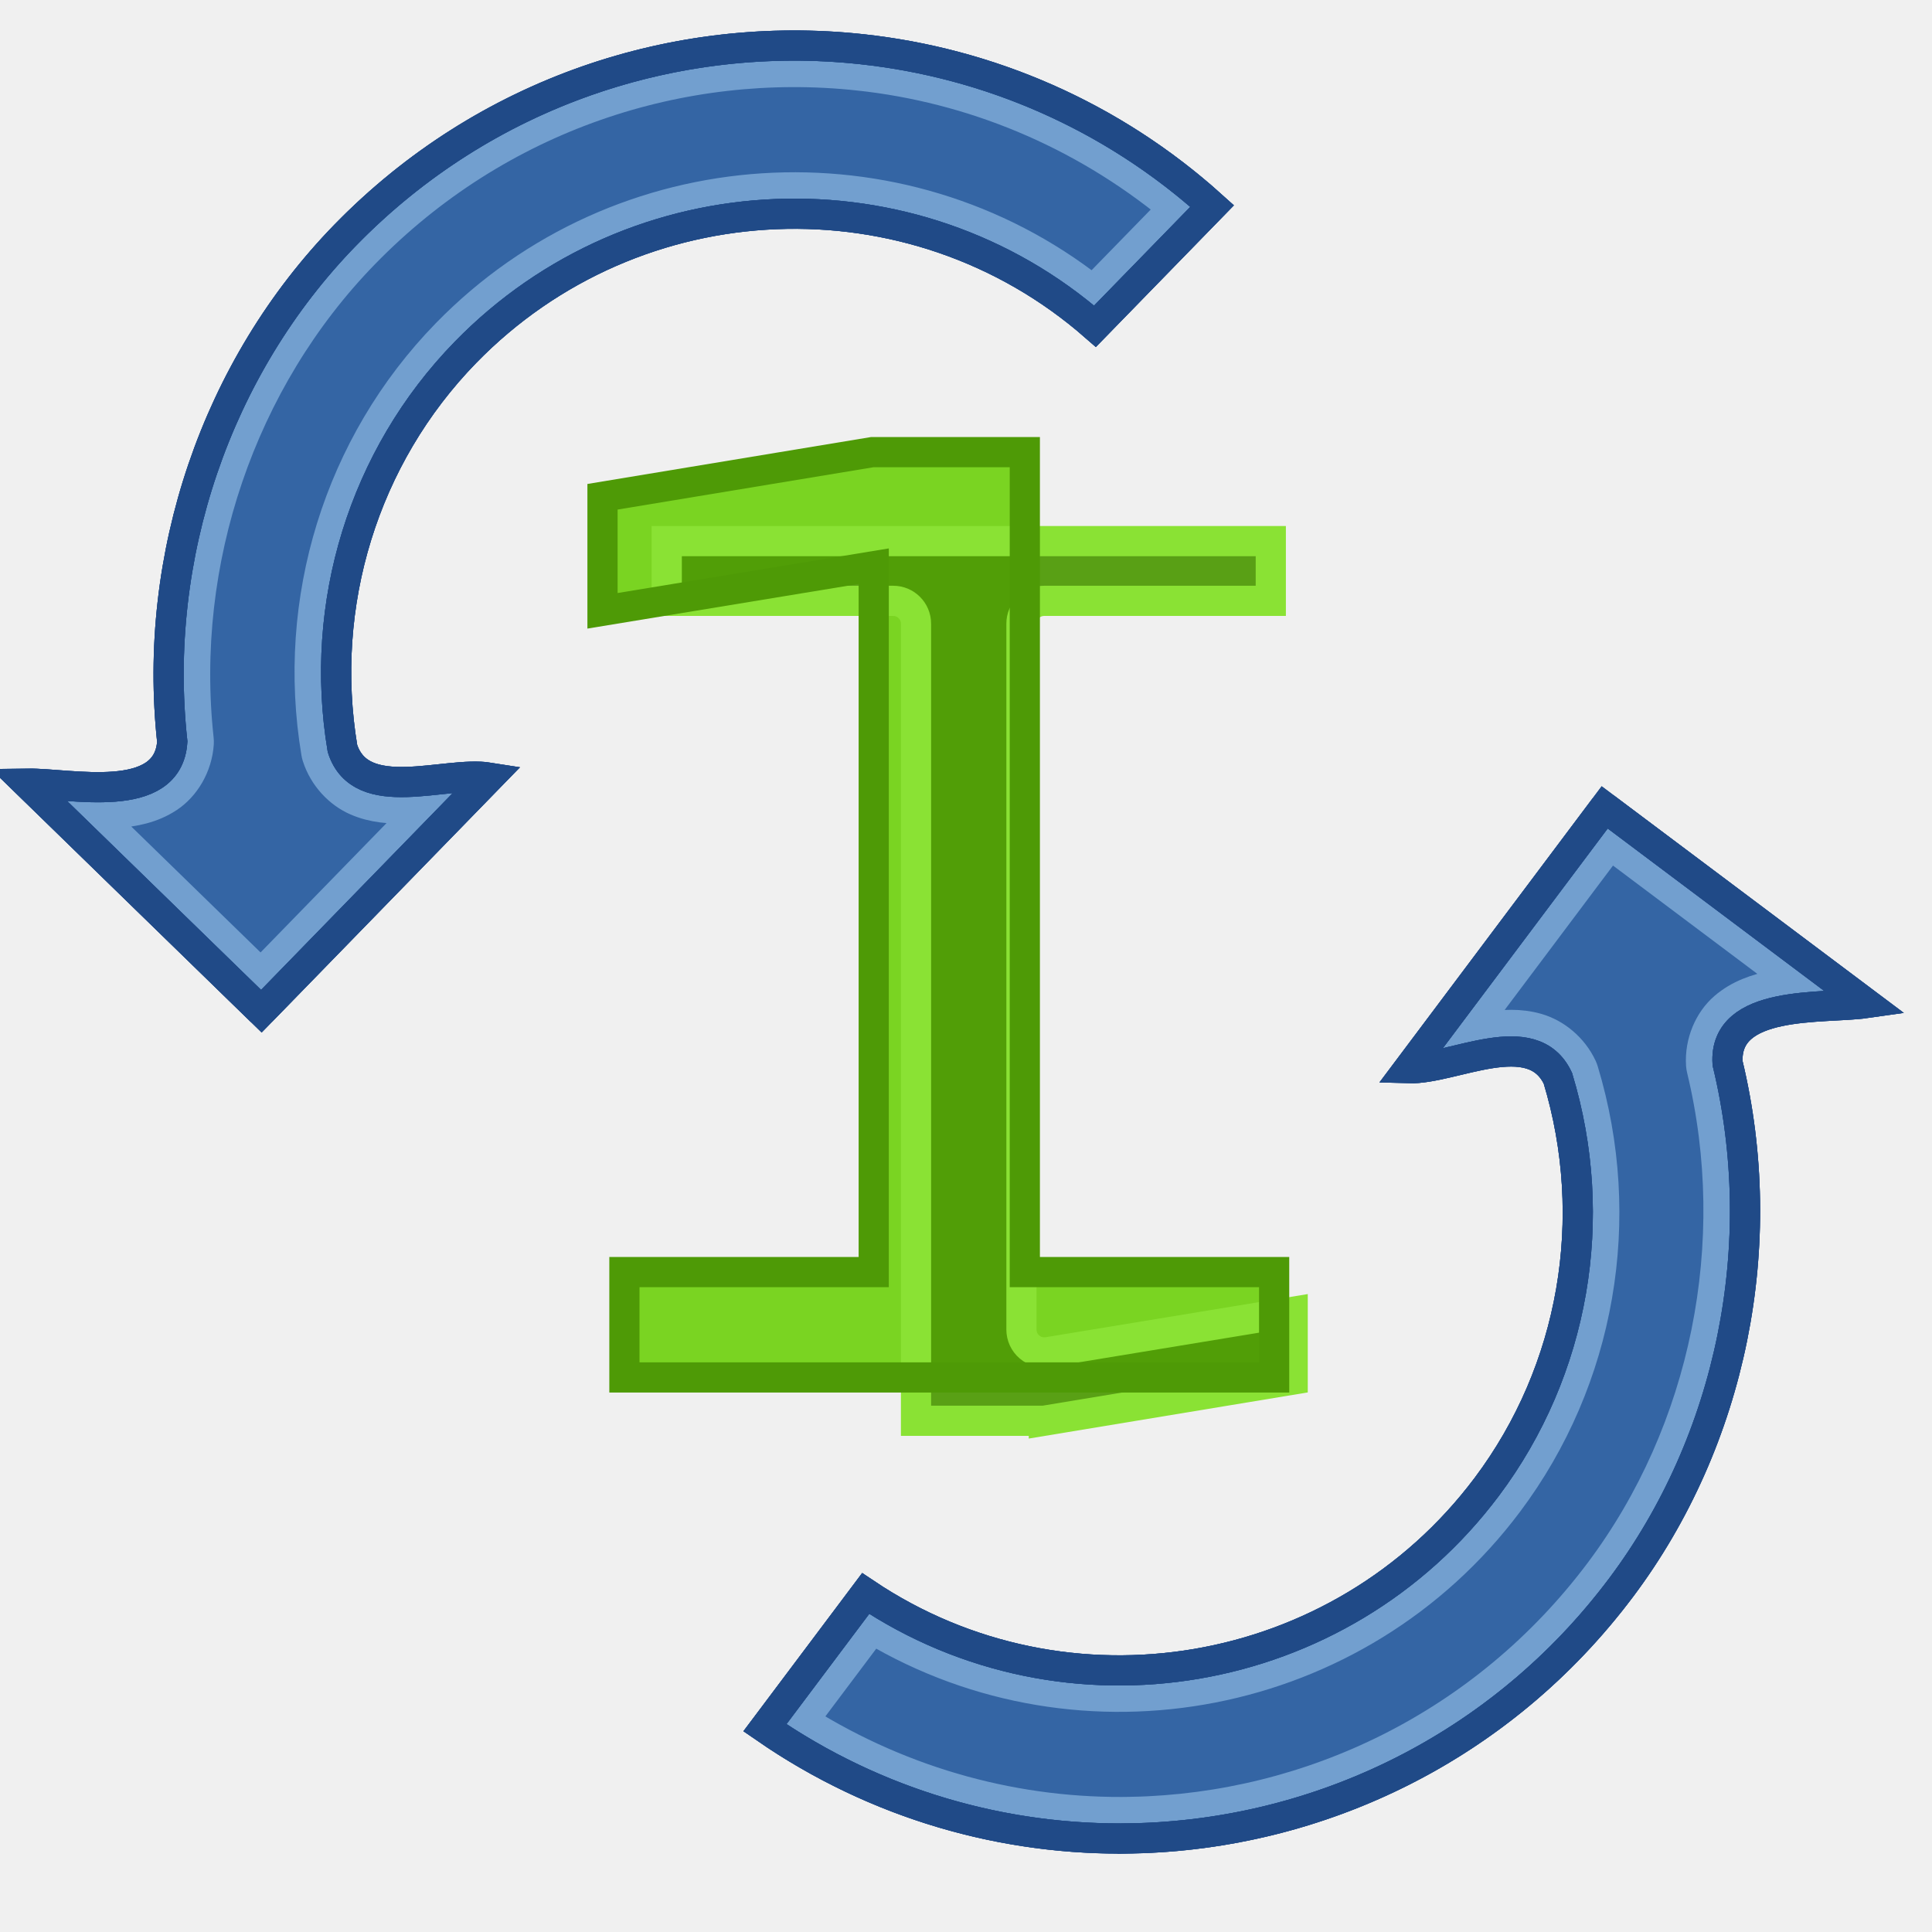
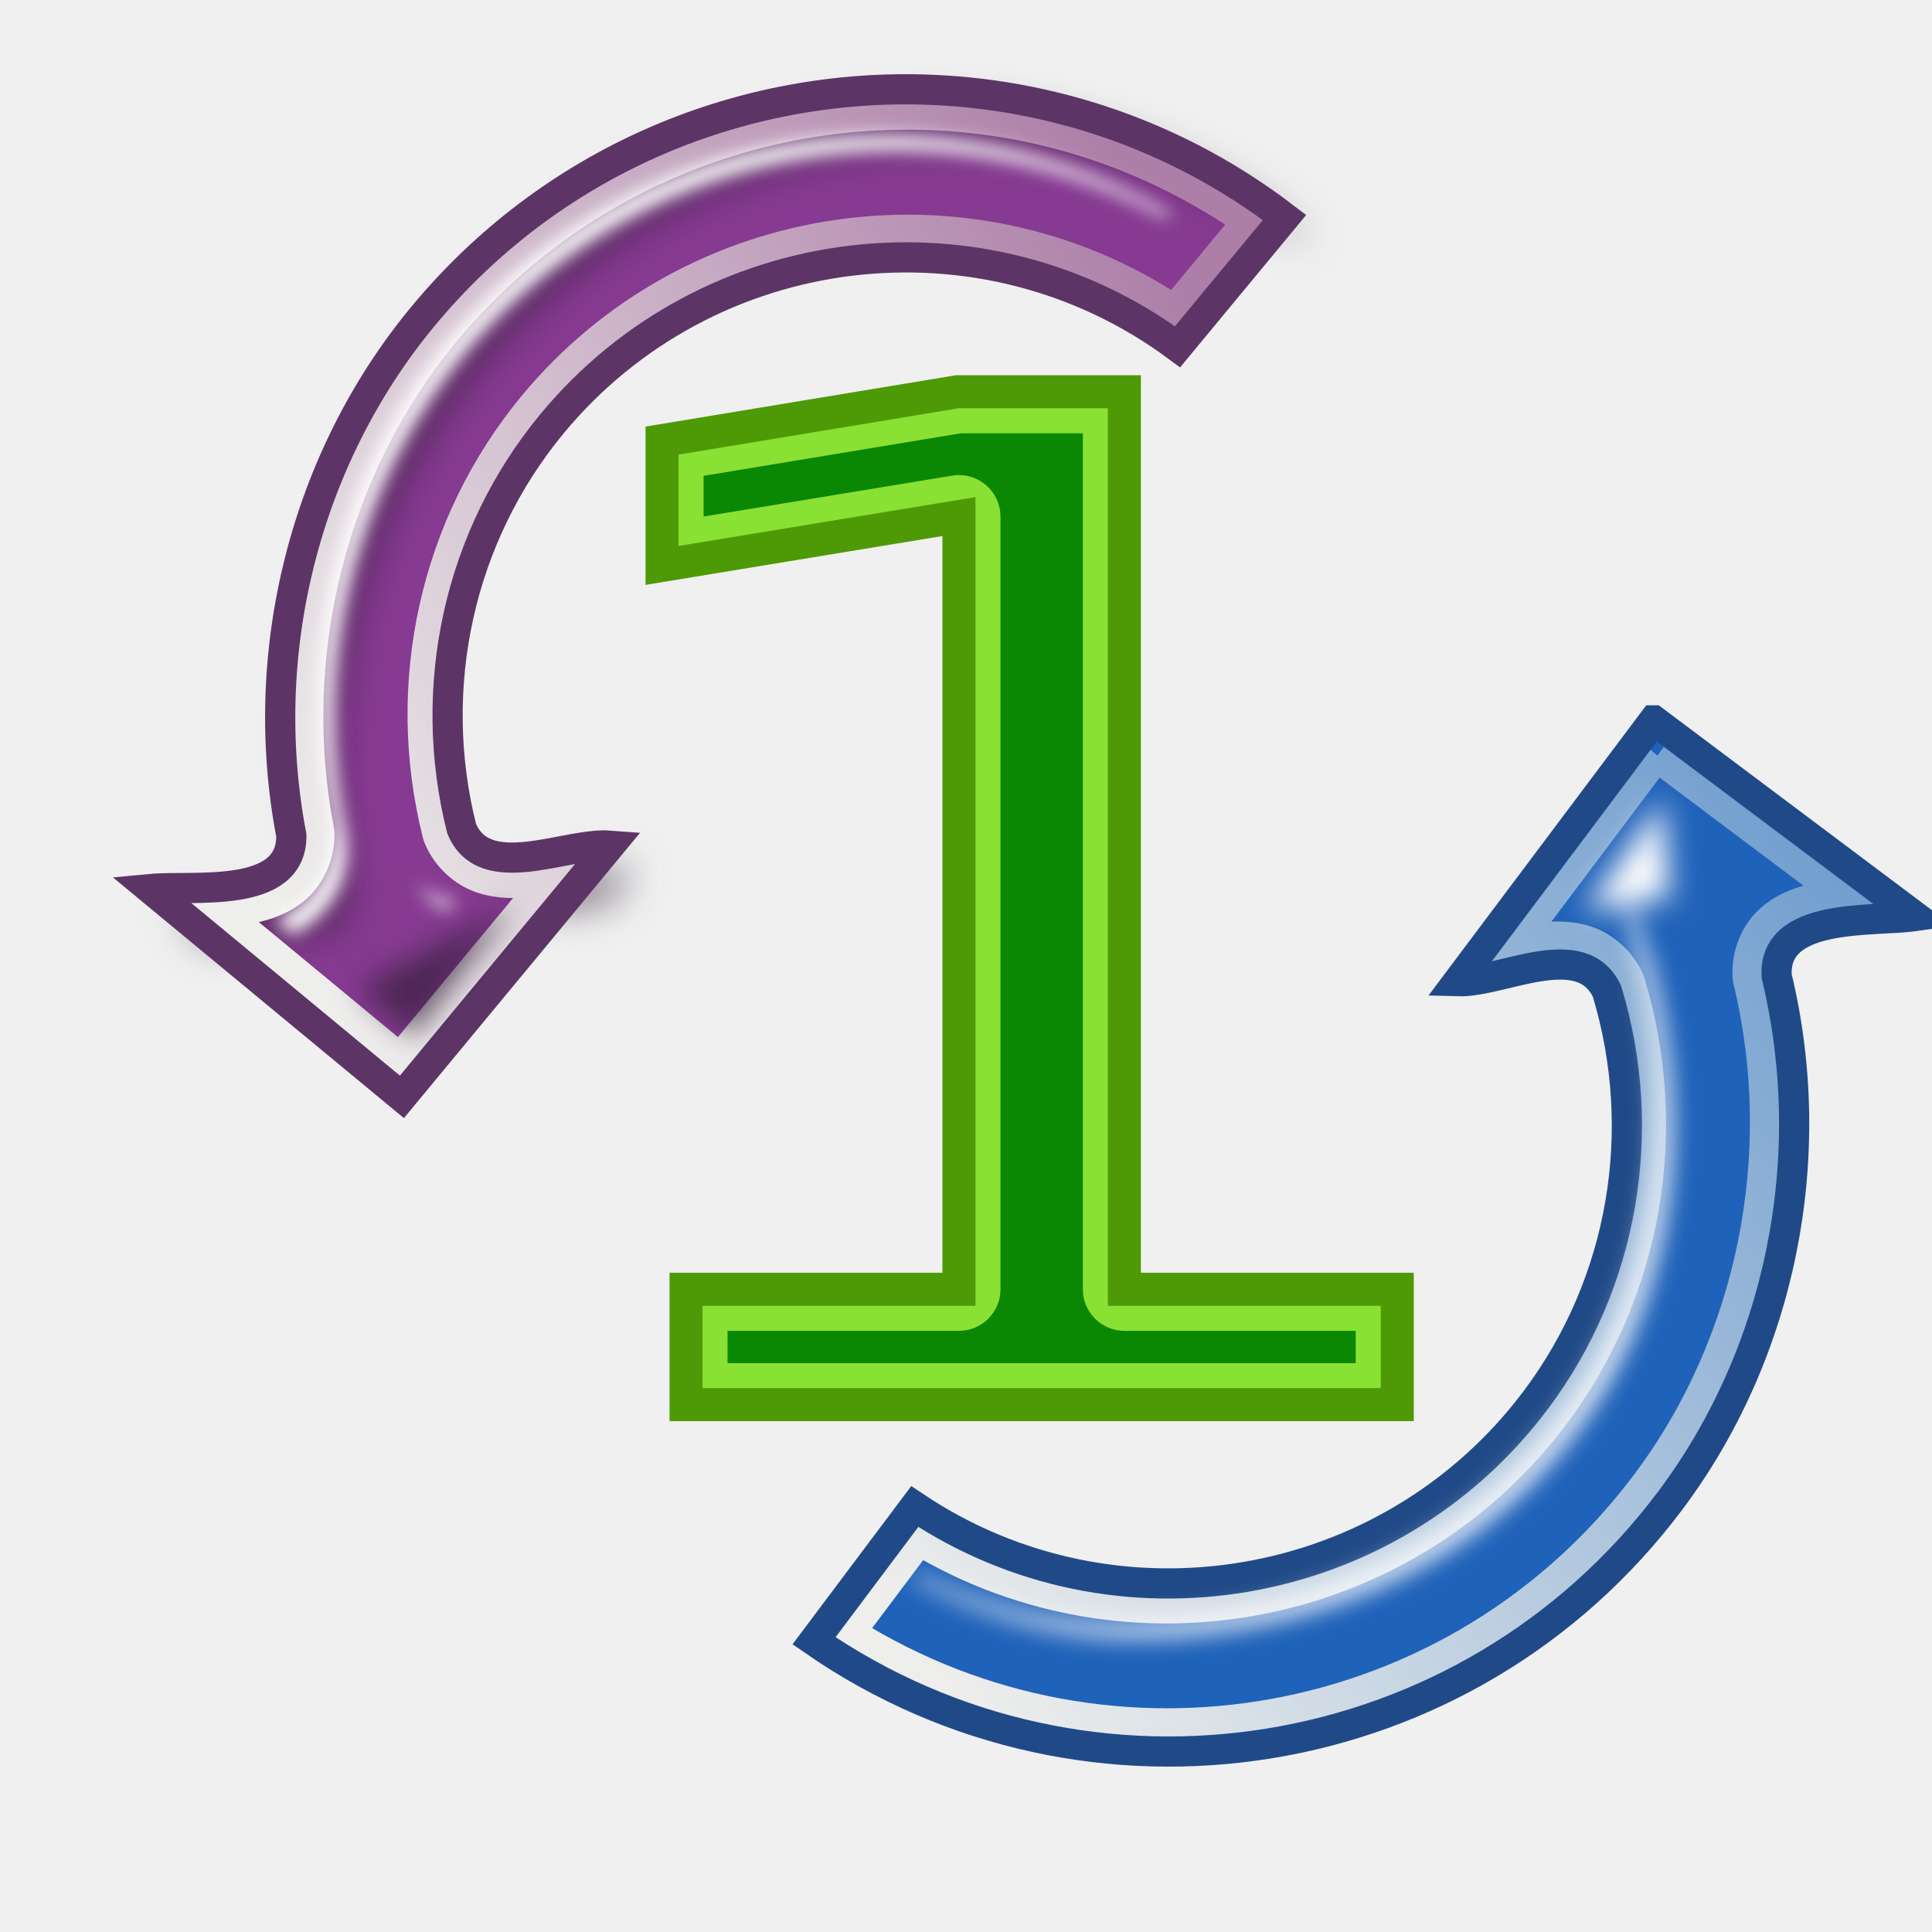
<svg xmlns="http://www.w3.org/2000/svg" xmlns:xlink="http://www.w3.org/1999/xlink" width="256" height="256" id="svg2" version="1.0">
  <defs id="defs4">
    <linearGradient id="linearGradient24470">
      <stop id="stop24472" style="stop-color:#ffffff;stop-opacity:1" offset="0" />
      <stop id="stop24474" style="stop-color:#ffffff;stop-opacity:0" offset="1" />
    </linearGradient>
    <linearGradient id="linearGradient24424">
      <stop offset="0" style="stop-color:white;stop-opacity:1" id="stop24426" />
      <stop offset="1" style="stop-color:#ffffff;stop-opacity:0" id="stop24428" />
    </linearGradient>
    <linearGradient x1="31.865" y1="17.13" x2="16.145" y2="32.85" id="linearGradient2181" xlink:href="#linearGradient7916" gradientUnits="userSpaceOnUse" gradientTransform="matrix(1.031799,-1.028741,1.031799,1.028741,-26.55286,23.96367)" />
    <linearGradient id="linearGradient7916">
      <stop id="stop7918" style="stop-color:white;stop-opacity:1" offset="0" />
      <stop id="stop7920" style="stop-color:white;stop-opacity:0.34" offset="1" />
    </linearGradient>
    <linearGradient xlink:href="#linearGradient7916" id="linearGradient3736" gradientUnits="userSpaceOnUse" gradientTransform="matrix(1.031799,-1.028741,1.031799,1.028741,-26.55286,23.96367)" x1="31.865" y1="17.13" x2="16.145" y2="32.85" />
    <linearGradient xlink:href="#linearGradient24424" id="linearGradient24422" x1="-75.968" y1="-216.064" x2="147.157" y2="137.935" gradientUnits="userSpaceOnUse" />
    <linearGradient xlink:href="#linearGradient24424-3" id="linearGradient24422-0" x1="-75.968" y1="-216.064" x2="147.157" y2="137.935" gradientUnits="userSpaceOnUse" />
    <linearGradient id="linearGradient24424-3">
      <stop offset="0" style="stop-color:white;stop-opacity:1" id="stop24426-3" />
      <stop offset="1" style="stop-color:#ffffff;stop-opacity:0" id="stop24428-1" />
    </linearGradient>
    <linearGradient gradientTransform="matrix(-3.24334,0,0,-3.24334,762.7166,98.75768)" y2="162.054" x2="192.671" y1="-13.389" x1="24.786" gradientUnits="userSpaceOnUse" id="linearGradient24447" xlink:href="#linearGradient24470" />
    <clipPath clipPathUnits="userSpaceOnUse" id="clipPath56876">
      <path style="fill:#edd400;fill-opacity:1;stroke:none;overflow:visible" d="m 457.375,78.262 c 79.856,1.598 159.686,-32.285 214.162,-99.023 50.252,-61.564 70.508,-144.912 54.934,-223.385 a 15.74,15.74 0 0 1 13.886,-18.649 c 6.11,-0.618 27.233,-2.826 46.42,-4.764 l -108.551,-88.584 -88.584,108.551 c 19.624,-1.985 41.662,-4.231 46.927,-4.764 a 15.74,15.74 0 0 1 16.825,11.757 c 15.698,60.815 1.858,125.535 -37.805,174.127 -66.356,81.293 -184.719,96.123 -268.488,34.866 l -45.711,55.846 c 46.645,35.167 101.346,52.928 155.984,54.022 z m 69.935,-146.356 90.307,-81.083 -126.389,-122.943 126.389,-121.017 -90.307,-84.225 -126.186,126.389 -126.592,-126.389 -88.989,84.124 125.071,120.612 -120.308,126.288 86.759,78.246 123.855,-120.409 126.389,120.409 z M 139.122,-190.834 223.246,-302.932 c -18.919,-0.557 -53.062,19.117 -64.056,-4.358 -18.174,-60.122 -7.033,-125.473 30.609,-175.647 62.974,-83.941 180.661,-103.489 266.866,-45.711 l 43.278,-57.772 c -118.265,-81.794 -280.743,-55.857 -367.815,60.204 -47.69,63.569 -64.585,147.642 -45.812,225.412 1.711,27.673 -41.312,23.269 -59.394,25.845 l 112.199,84.124 z" id="path56878" />
    </clipPath>
    <linearGradient gradientTransform="matrix(-3.24334,0,0,-3.24334,762.7166,98.75768)" y2="162.054" x2="192.671" y1="-13.389" x1="24.786" gradientUnits="userSpaceOnUse" id="linearGradient24447-2" xlink:href="#linearGradient24470-9" />
    <linearGradient id="linearGradient24470-9">
      <stop id="stop24472-7" style="stop-color:#ffffff;stop-opacity:1" offset="0" />
      <stop id="stop24474-4" style="stop-color:#ffffff;stop-opacity:0" offset="1" />
    </linearGradient>
    <clipPath clipPathUnits="userSpaceOnUse" id="clipPath56876-3">
      <path style="fill:#edd400;fill-opacity:1;stroke:none;overflow:visible" d="m 457.375,78.262 c 79.856,1.598 159.686,-32.285 214.162,-99.023 50.252,-61.564 70.508,-144.912 54.934,-223.385 a 15.74,15.74 0 0 1 13.886,-18.649 c 6.11,-0.618 27.233,-2.826 46.42,-4.764 l -108.551,-88.584 -88.584,108.551 c 19.624,-1.985 41.662,-4.231 46.927,-4.764 a 15.74,15.74 0 0 1 16.825,11.757 c 15.698,60.815 1.858,125.535 -37.805,174.127 -66.356,81.293 -184.719,96.123 -268.488,34.866 l -45.711,55.846 c 46.645,35.167 101.346,52.928 155.984,54.022 z m 69.935,-146.356 90.307,-81.083 -126.389,-122.943 126.389,-121.017 -90.307,-84.225 -126.186,126.389 -126.592,-126.389 -88.989,84.124 125.071,120.612 -120.308,126.288 86.759,78.246 123.855,-120.409 126.389,120.409 z M 139.122,-190.834 223.246,-302.932 c -18.919,-0.557 -53.062,19.117 -64.056,-4.358 -18.174,-60.122 -7.033,-125.473 30.609,-175.647 62.974,-83.941 180.661,-103.489 266.866,-45.711 l 43.278,-57.772 c -118.265,-81.794 -280.743,-55.857 -367.815,60.204 -47.69,63.569 -64.585,147.642 -45.812,225.412 1.711,27.673 -41.312,23.269 -59.394,25.845 l 112.199,84.124 z" id="path56878-5" />
    </clipPath>
    <linearGradient y2="162.054" x2="192.671" y1="-13.389" x1="24.786" gradientTransform="matrix(-3.24334,0,0,-3.24334,762.7166,98.75768)" gradientUnits="userSpaceOnUse" id="linearGradient2883" xlink:href="#linearGradient24470-9" />
+     <filter color-interpolation-filters="sRGB" id="filter55197-7-8" x="-0.221" width="1.442" y="-0.262" height="1.524">
+       <feGaussianBlur stdDeviation="1.887" id="feGaussianBlur55199-9-4" />
+     </filter>
+     <filter color-interpolation-filters="sRGB" id="filter49181">
+       <feGaussianBlur stdDeviation="2.602" id="feGaussianBlur49183" />
+     </filter>
+     <linearGradient xlink:href="#linearGradient49043" id="linearGradient49049" x1="95.027" y1="-233.451" x2="499.976" y2="-460.317" gradientUnits="userSpaceOnUse" />
+     <linearGradient id="linearGradient49043">
+       <stop style="stop-color:#eeeeec;stop-opacity:1" offset="0" id="stop49045" />
+       <stop style="stop-color:#ad7fa8;stop-opacity:1" offset="1" id="stop49047" />
+     </linearGradient>
+     <linearGradient xlink:href="#linearGradient49003" id="linearGradient49009" x1="129.65" y1="252.47" x2="255.625" y2="155.562" gradientUnits="userSpaceOnUse" />
+     <linearGradient id="linearGradient49003">
+       <stop style="stop-color:#eeeeec;stop-opacity:1" offset="0" id="stop49005" />
+       <stop style="stop-color:#729fcf;stop-opacity:1" offset="1" id="stop49007" />
+     </linearGradient>
+     <filter color-interpolation-filters="sRGB" id="filter48894" x="-0.418" width="1.835" y="-0.316" height="1.633">
+       <feGaussianBlur stdDeviation="1.391" id="feGaussianBlur48896" />
+     </filter>
+     <filter color-interpolation-filters="sRGB" id="filter55151">
+       <feGaussianBlur stdDeviation="1.123" id="feGaussianBlur55153" />
+     </filter>
+     <filter color-interpolation-filters="sRGB" id="filter55494">
+       <feGaussianBlur stdDeviation="1.502" id="feGaussianBlur55496" />
+     </filter>
+     <linearGradient gradientTransform="matrix(-3.24334,0,0,-3.24334,762.7166,98.75768)" y2="162.054" x2="192.671" y1="-13.389" x1="24.786" gradientUnits="userSpaceOnUse" id="linearGradient24447-0" xlink:href="#linearGradient24470-6" />
+     <linearGradient id="linearGradient24470-6">
+       <stop id="stop24472-2" style="stop-color:#ffffff;stop-opacity:1" offset="0" />
+       <stop id="stop24474-9" style="stop-color:#ffffff;stop-opacity:0" offset="1" />
+     </linearGradient>
+     <clipPath clipPathUnits="userSpaceOnUse" id="clipPath56876-9">
+       <path style="fill:#edd400;fill-opacity:1;stroke:none;overflow:visible" d="m 457.375,78.262 c 79.856,1.598 159.686,-32.285 214.162,-99.023 50.252,-61.564 70.508,-144.912 54.934,-223.385 a 15.74,15.74 0 0 1 13.886,-18.649 c 6.11,-0.618 27.233,-2.826 46.42,-4.764 l -108.551,-88.584 -88.584,108.551 c 19.624,-1.985 41.662,-4.231 46.927,-4.764 a 15.74,15.74 0 0 1 16.825,11.757 c 15.698,60.815 1.858,125.535 -37.805,174.127 -66.356,81.293 -184.719,96.123 -268.488,34.866 l -45.711,55.846 c 46.645,35.167 101.346,52.928 155.984,54.022 z m 69.935,-146.356 90.307,-81.083 -126.389,-122.943 126.389,-121.017 -90.307,-84.225 -126.186,126.389 -126.592,-126.389 -88.989,84.124 125.071,120.612 -120.308,126.288 86.759,78.246 123.855,-120.409 126.389,120.409 z M 139.122,-190.834 223.246,-302.932 c -18.919,-0.557 -53.062,19.117 -64.056,-4.358 -18.174,-60.122 -7.033,-125.473 30.609,-175.647 62.974,-83.941 180.661,-103.489 266.866,-45.711 l 43.278,-57.772 c -118.265,-81.794 -280.743,-55.857 -367.815,60.204 -47.69,63.569 -64.585,147.642 -45.812,225.412 1.711,27.673 -41.312,23.269 -59.394,25.845 l 112.199,84.124 z" id="path56878-0" />
+     </clipPath>
+     <linearGradient y2="162.054" x2="192.671" y1="-13.389" x1="24.786" gradientTransform="matrix(-3.24334,0,0,-3.24334,762.7166,98.75768)" gradientUnits="userSpaceOnUse" id="linearGradient2883-8" xlink:href="#linearGradient49043" />
  </defs>
  <g id="layer1" transform="translate(0,208)">
    <g id="g2424" transform="matrix(0.3668174,0.3099156,0.3099156,-0.3668174,-126.4529,64.32067)" style="opacity:0.5;fill:none;stroke:#ffffff;stroke-width:4.12;stroke-opacity:1" />
    <g style="overflow:visible" id="g2518" transform="matrix(0.3425824,0,0,0.3425824,2.76186,1.433025)">
      <g style="fill:#969696;fill-opacity:0.933;overflow:visible" id="g2606" transform="matrix(0.9,0,0,0.9,2.625405,9.460179)">
        <g id="g2831" transform="translate(-3.214215,4.824151)">
          <g transform="matrix(-1,0,0,-1,805.7854,-559.882)" style="fill:#969696;fill-opacity:0.933;overflow:visible" id="g24366-4">
-             <g id="g3658" transform="translate(-14.27441,-21.41162)">
-               <path id="path24284-2-2" d="m 139.092,-190.85 84.108,-112.098 c -18.919,-0.557 -53.019,19.122 -64.013,-4.353 -18.174,-60.122 -7.052,-125.412 30.59,-175.586 62.974,-83.941 180.707,-103.583 266.912,-45.805 l 43.3,-57.695 c -118.265,-81.794 -280.837,-55.892 -367.908,60.169 -47.69,63.569 -64.586,147.638 -45.814,225.407 1.711,27.673 -41.223,23.279 -59.304,25.855 l 112.13,84.107 z" style="fill:#3465a4;fill-opacity:1;stroke:none;overflow:visible" />
-               <path d="m 342.188,-622.562 c -76.483,1.601 -151.434,37.119 -201,103.188 -45.574,60.747 -61.812,141.47 -43.844,215.906 a 11.386,11.386 0 0 1 0.312,1.969 c 0.608,9.827 -3.554,19.134 -9.938,24.656 -6.384,5.522 -13.935,7.947 -21.344,9.5 -2.815,0.59 -5.665,0.976 -8.5,1.344 l 78.938,59.219 59.938,-79.875 c -2.34,0.465 -4.387,1.002 -6.781,1.375 -6.94,1.081 -14.359,1.631 -22,-0.594 -7.641,-2.225 -15.128,-8.126 -19.094,-16.594 a 11.386,11.386 0 0 1 -0.594,-1.562 c -19.207,-63.538 -7.433,-132.584 32.406,-185.688 64.352,-85.778 182.98,-108.063 273.188,-54.188 l 29.625,-39.438 c -43.643,-27.325 -92.711,-40.236 -141.312,-39.219 z" id="path24316" style="fill:none;stroke:#729fcf;stroke-width:12.973;stroke-miterlimit:4;overflow:visible" xlink:href="#path24284-2" />
-               <path d="m 341.938,-633.938 c -79.854,1.671 -158.145,38.807 -209.844,107.719 -47.69,63.569 -64.585,147.636 -45.812,225.406 1.711,27.673 -41.231,23.268 -59.312,25.844 l 112.125,84.125 84.094,-112.094 c -18.919,-0.557 -53.006,19.1 -64,-4.375 -18.174,-60.122 -7.048,-125.388 30.594,-175.562 62.974,-83.941 180.701,-103.591 266.906,-45.812 L 500,-586.375 c -48.045,-33.229 -103.425,-48.706 -158.062,-47.562 z" id="path24311" style="fill:none;stroke:#204a87;stroke-width:12.973;stroke-miterlimit:4;stroke-dasharray:none;overflow:visible" xlink:href="#path24284-2" />
-               <path d="m 341.938,-633.938 c -79.854,1.671 -158.145,38.807 -209.844,107.719 -47.69,63.569 -64.585,147.636 -45.812,225.406 1.711,27.673 -41.231,23.268 -59.312,25.844 l 112.125,84.125 84.094,-112.094 c -18.919,-0.557 -53.006,19.1 -64,-4.375 -18.174,-60.122 -7.048,-125.388 30.594,-175.562 62.974,-83.941 180.701,-103.591 266.906,-45.812 L 500,-586.375 c -48.045,-33.229 -103.425,-48.706 -158.062,-47.562 z" id="path24314" style="fill:none;stroke:#204a87;stroke-width:12.973;stroke-miterlimit:4;overflow:visible" xlink:href="#path24284-2" />
-               <path id="path24284-2" d="m 139.092,-190.85 84.108,-112.098 c -18.919,-0.557 -53.019,19.122 -64.013,-4.353 -18.174,-60.122 -7.052,-125.412 30.59,-175.586 62.974,-83.941 180.707,-103.583 266.912,-45.805 l 43.3,-57.695 c -118.265,-81.794 -280.837,-55.892 -367.908,60.169 -47.69,63.569 -64.586,147.638 -45.814,225.407 1.711,27.673 -41.223,23.279 -59.304,25.855 l 112.13,84.107 z" style="fill:none;stroke:#204a87;stroke-width:12.973;stroke-miterlimit:4;overflow:visible" />
+             <path style="fill:#1f62b9;fill-opacity:1;stroke:none;display:inline;overflow:visible;enable-background:new" d="m 103.724,-174.887 84.108,-112.098 c -18.919,-0.557 -53.019,19.122 -64.013,-4.353 -18.174,-60.122 -7.052,-125.412 30.59,-175.586 62.974,-83.941 180.707,-103.583 266.912,-45.805 l 43.3,-57.695 c -118.265,-81.794 -280.837,-55.892 -367.908,60.169 -47.69,63.569 -64.586,147.638 -45.814,225.407 1.711,27.673 -41.223,23.279 -59.304,25.855 l 112.13,84.107 z" id="path24284-2-2-3" />
+             <g transform="matrix(-3.24334,0,0,-3.24334,862.5745,273.9285)" style="display:inline;enable-background:new" id="g17094">
+               <path id="path24284-0" d="m 678.219,-356.156 -88.625,108.562 c 19.624,-1.985 41.673,-4.217 46.938,-4.75 A 15.74,15.74 0 0 1 653.375,-240.625 c 15.698,60.815 1.913,125.596 -37.75,174.188 -66.356,81.293 -184.794,96.101 -268.562,34.844 l -45.625,55.875 c 114.818,86.565 278.314,67.338 370.062,-45.062 50.252,-61.564 70.574,-144.871 55,-223.344 a 15.74,15.74 0 0 1 13.844,-18.719 c 6.11,-0.618 27.282,-2.75 46.469,-4.688 l -108.594,-88.625 z" style="fill:#863a91;fill-opacity:1;stroke:none;display:inline;overflow:visible;enable-background:new" transform="matrix(-0.3083242,0,0,-0.3083242,276.8575,79.5371)" />
+               <path id="path24284-0-4" d="M 139.844,57.406 C 115.222,56.914 90.609,67.361 73.812,87.938 58.319,106.919 52.073,132.617 56.875,156.812 a 4.853,4.853 0 0 1 -4.281,5.781 c -1.884,0.191 -8.428,0.84 -14.344,1.438 l 4.812,3.906 c 5.63,-0.568 11.754,-1.164 13.531,-1.344 A 4.853,4.853 0 0 0 60.875,160.812 c -4.802,-24.195 1.444,-49.893 16.938,-68.875 27.082,-33.179 74.447,-40.022 109.5,-17.125 l 0.594,-0.75 C 173.524,63.22 156.69,57.743 139.844,57.406 z M 99.062,157.875 c -6.051,0.612 -12.846,1.305 -14.469,1.469 a 4.853,4.853 0 0 1 -1.281,-0.031 c 0.034,0.136 0.059,0.271 0.094,0.406 a 4.853,4.853 0 0 0 5.188,3.625 c 0.736,-0.074 4.25,-0.422 6.562,-0.656 l 3.906,-4.812 z" style="opacity:0.6;fill:#2b1930;fill-opacity:1;stroke:none;display:inline;overflow:visible;filter:url(#filter49181);enable-background:new" />
+               <path xlink:href="#path24284-2-1" style="fill:none;stroke:url(#linearGradient49049);stroke-width:12.973;stroke-miterlimit:4;display:inline;overflow:visible;enable-background:new" id="path24316-0" d="m 363.062,-571.062 c -76.486,1.601 -151.468,37.091 -201.031,103.156 C 116.458,-407.159 100.22,-326.436 118.188,-252 a 11.386,11.386 0 0 1 0.312,1.969 c 0.608,9.827 -3.556,19.131 -9.938,24.656 -6.381,5.525 -13.935,7.973 -21.344,9.531 -2.815,0.592 -5.664,0.975 -8.5,1.344 l 78.938,59.188 59.969,-79.875 c -2.34,0.466 -4.388,1.001 -6.781,1.375 -6.939,1.086 -14.326,1.659 -21.969,-0.562 -7.642,-2.221 -15.159,-8.125 -19.125,-16.594 a 11.386,11.386 0 0 1 -0.594,-1.562 c -19.206,-63.536 -7.468,-132.611 32.375,-185.719 64.353,-85.779 183.009,-108.064 273.219,-54.188 l 29.594,-39.438 c -43.638,-27.32 -92.676,-40.205 -141.281,-39.188 z" transform="matrix(0.3079752,0.01466499,-0.01466499,0.3079752,16.99963,228.6771)" />
+               <path d="m 234.688,143.312 -18.469,24.594 c 0.714,-0.141 1.333,-0.324 2.062,-0.438 2.142,-0.334 4.422,-0.498 6.781,0.188 2.359,0.686 4.682,2.511 5.906,5.125 a 3.519,3.519 0 0 1 0.188,0.469 c 5.923,19.594 2.286,40.936 -10,57.312 -19.839,26.444 -56.376,33.222 -84.188,16.625 l -9.156,12.188 c 34.625,21.66 80.516,13.584 105.5,-19.719 14.05,-18.728 19.071,-43.615 13.531,-66.562 A 3.519,3.519 0 0 1 246.75,172.5 c -0.188,-3.032 1.093,-5.921 3.062,-7.625 1.969,-1.704 4.278,-2.458 6.562,-2.938 0.91,-0.191 1.772,-0.197 2.688,-0.312 l -24.375,-18.312 z" id="path48553" style="fill:none;stroke:url(#linearGradient49009);stroke-width:4;stroke-miterlimit:4;display:inline;overflow:visible;enable-background:new" xlink:href="#path24284-2-9" transform="translate(-0.336564,-0.1565071)" />
+               <path transform="matrix(1.408315,0,0,1.408315,-94.9917,-63.79374)" id="path48888" d="m 227.079,161.514 7.356,-10.554 0.64,9.275 -7.996,1.279 z" style="fill:#ffffff;fill-opacity:1;stroke:none;filter:url(#filter48894)" />
+               <path xlink:href="#path24284-2-1" style="fill:none;stroke:#5c3566;stroke-width:12.973;stroke-miterlimit:4;display:inline;overflow:visible;enable-background:new" id="path24314-9" d="m 362.812,-582.438 c -79.854,1.671 -158.176,38.776 -209.875,107.688 -47.69,63.569 -64.585,147.636 -45.812,225.406 1.711,27.673 -41.231,23.299 -59.312,25.875 l 112.125,84.094 84.125,-112.094 c -18.919,-0.557 -53.006,19.131 -64,-4.344 -18.174,-60.122 -7.079,-125.42 30.562,-175.594 62.974,-83.941 180.732,-103.591 266.938,-45.812 l 43.281,-57.688 C 472.799,-568.135 417.45,-583.581 362.812,-582.438 z" transform="matrix(0.3079752,0.01466499,-0.01466499,0.3079752,16.79489,228.8402)" />
+               <path id="path24284-2-9" d="m 233.972,138.381 -25.933,34.563 c 5.833,0.172 16.347,-5.896 19.737,1.342 5.603,18.537 2.174,38.668 -9.432,54.138 -19.416,25.881 -55.716,31.937 -82.295,14.123 l -13.35,17.789 c 36.464,25.219 86.589,17.233 113.435,-18.552 14.704,-19.6 19.914,-45.52 14.126,-69.499 -0.528,-8.532 12.71,-7.177 18.285,-7.972 l -34.572,-25.932 z" style="fill:none;stroke:#204a87;stroke-width:4;stroke-miterlimit:4;display:inline;overflow:visible;enable-background:new" />
+               <path id="path55114" d="m 132.528,60.807 c -0.86,-0.007 -1.734,0.008 -2.594,0.031 -21.066,0.563 -41.737,9.96 -56.156,27.625 -13.933,17.069 -19.646,40.384 -15.313,62.219 1.246,6.287 -1.846,11.83 -7.219,14.156 l 2.281,1.875 c 5.196,-2.397 8.161,-7.857 6.938,-14.031 -4.334,-21.835 1.38,-45.15 15.312,-62.219 14.42,-17.665 35.09,-27.062 56.156,-27.625 12.849,-0.343 25.756,2.647 37.5,9.031 l 0.469,-0.594 C 158.289,64.39 145.425,60.912 132.528,60.807 z M 69.84,160.057 c 1.178,1.482 2.649,2.65 4.344,3.438 l 0.875,-1.062 c -1.942,-0.394 -3.714,-1.201 -5.219,-2.375 z" style="fill:#ffffff;fill-opacity:1;stroke:none;display:inline;overflow:visible;filter:url(#filter55151);enable-background:new" />
+               <path id="path55114-7" d="m 169.765,259.656 c 0.832,-0.051 1.677,-0.125 2.506,-0.206 20.336,-1.968 39.692,-10.454 52.444,-28.514 12.321,-17.45 14.27,-40.385 8.603,-61.21 -1.007,-0.789 -4.603,-19.996 -2.069,-1.799 5.667,20.825 3.718,43.76 -8.603,61.21 -12.752,18.06 -32.107,26.545 -52.444,28.514 -12.403,1.2 -22.21,-0.819 -34,-6.199 l -0.413,0.606 c 11.698,5.874 21.496,8.369 33.976,7.598 z" style="fill:#ffffff;fill-opacity:1;stroke:none;display:inline;overflow:visible;filter:url(#filter55494);enable-background:new" />
            </g>
-             <g style="fill:#969696;fill-opacity:0.933;overflow:visible" id="g3658-3" transform="matrix(-0.9917569,-0.1281336,0.1281336,-0.9917569,864.5237,-471.3134)">
-               <path id="path24284-2-2-8" d="m 139.092,-190.85 84.108,-112.098 c -18.919,-0.557 -53.019,19.122 -64.013,-4.353 -18.174,-60.122 -7.052,-125.412 30.59,-175.586 62.974,-83.941 180.707,-103.583 266.912,-45.805 l 43.3,-57.695 c -118.265,-81.794 -280.837,-55.892 -367.908,60.169 -47.69,63.569 -64.586,147.638 -45.814,225.407 1.711,27.673 -41.223,23.279 -59.304,25.855 l 112.13,84.107 z" style="fill:#3465a4;fill-opacity:1;stroke:none;overflow:visible" />
-               <path d="m 342.188,-622.562 c -76.483,1.601 -151.434,37.119 -201,103.188 -45.574,60.747 -61.812,141.47 -43.844,215.906 a 11.386,11.386 0 0 1 0.312,1.969 c 0.608,9.827 -3.554,19.134 -9.938,24.656 -6.384,5.522 -13.935,7.947 -21.344,9.5 -2.815,0.59 -5.665,0.976 -8.5,1.344 l 78.938,59.219 59.938,-79.875 c -2.34,0.465 -4.387,1.002 -6.781,1.375 -6.94,1.081 -14.359,1.631 -22,-0.594 -7.641,-2.225 -15.128,-8.126 -19.094,-16.594 a 11.386,11.386 0 0 1 -0.594,-1.562 c -19.207,-63.538 -7.433,-132.584 32.406,-185.688 64.352,-85.778 182.98,-108.063 273.188,-54.188 l 29.625,-39.438 c -43.643,-27.325 -92.711,-40.236 -141.312,-39.219 z" id="path24316-5" style="fill:none;stroke:#729fcf;stroke-width:12.973;stroke-miterlimit:4;overflow:visible" xlink:href="#path24284-2-8" />
-               <path d="m 341.938,-633.938 c -79.854,1.671 -158.145,38.807 -209.844,107.719 -47.69,63.569 -64.585,147.636 -45.812,225.406 1.711,27.673 -41.231,23.268 -59.312,25.844 l 112.125,84.125 84.094,-112.094 c -18.919,-0.557 -53.006,19.1 -64,-4.375 -18.174,-60.122 -7.048,-125.388 30.594,-175.562 62.974,-83.941 180.701,-103.591 266.906,-45.812 L 500,-586.375 c -48.045,-33.229 -103.425,-48.706 -158.062,-47.562 z" id="path24311-1" style="fill:none;stroke:#204a87;stroke-width:12.973;stroke-miterlimit:4;stroke-dasharray:none;overflow:visible" xlink:href="#path24284-2-8" />
-               <path d="m 341.938,-633.938 c -79.854,1.671 -158.145,38.807 -209.844,107.719 -47.69,63.569 -64.585,147.636 -45.812,225.406 1.711,27.673 -41.231,23.268 -59.312,25.844 l 112.125,84.125 84.094,-112.094 c -18.919,-0.557 -53.006,19.1 -64,-4.375 -18.174,-60.122 -7.048,-125.388 30.594,-175.562 62.974,-83.941 180.701,-103.591 266.906,-45.812 L 500,-586.375 c -48.045,-33.229 -103.425,-48.706 -158.062,-47.562 z" id="path24314-0" style="fill:none;stroke:#204a87;stroke-width:12.973;stroke-miterlimit:4;overflow:visible" xlink:href="#path24284-2-8" />
-               <path id="path24284-2-8" d="m 139.092,-190.85 84.108,-112.098 c -18.919,-0.557 -53.019,19.122 -64.013,-4.353 -18.174,-60.122 -7.052,-125.412 30.59,-175.586 62.974,-83.941 180.707,-103.583 266.912,-45.805 l 43.3,-57.695 c -118.265,-81.794 -280.837,-55.892 -367.908,60.169 -47.69,63.569 -64.586,147.638 -45.814,225.407 1.711,27.673 -41.223,23.279 -59.304,25.855 l 112.13,84.107 z" style="fill:none;stroke:#204a87;stroke-width:12.973;stroke-miterlimit:4;overflow:visible" />
+             <path id="path55187" d="m 30.348,122.653 20.469,-10.874 -13.113,17.271 -7.356,-6.397 z" style="opacity:0.7;fill:#341e3a;fill-opacity:1;stroke:none;display:inline;filter:url(#filter55197-7-8);enable-background:new" transform="matrix(-3.24334,0,0,-3.24334,758.771,108.0489)" />
+             <g style="fill:#969696;fill-opacity:0.933;overflow:visible" id="g2859" transform="matrix(-1.094653,0,0,-1.094653,829.3503,-565.3137)">
+               <g id="g3802" transform="translate(24.45024,0)">
+                 <g transform="scale(1.104095,0.9057193)" style="font-size:602.258px;font-style:normal;font-weight:normal;fill-opacity:0.941;stroke:#2f4d3f;stroke-width:13.282;stroke-miterlimit:4;stroke-opacity:1;font-family:Bitstream Vera Sans" id="text2837">
+                   <path d="m 234.132,-147.202 97.043,0 0,-334.947 -105.572,21.173 0,-54.109 104.983,-21.173 59.402,0 0,389.056 97.043,0 0,49.992 -252.901,0 0,-49.992 z" style="fill:#73d216;stroke:none" id="path56982" />
+                 </g>
+                 <path xlink:href="#path56982-1" style="font-size:602.258px;font-style:normal;font-weight:normal;opacity:0.92;fill:#008000;fill-opacity:1;stroke:#8ae234;stroke-width:12.973;stroke-miterlimit:4;stroke-dasharray:none;overflow:visible;font-family:Bitstream Vera Sans" id="path57516" d="m 365.844,-475.875 -106.938,17.688 0,29.125 105.156,-17.312 a 9.815,9.815 0 0 1 11.406,9.688 l 0,303.375 a 9.815,9.815 0 0 1 -9.812,9.812 l -97.344,0 0,25.656 259.594,0 0,-25.656 -97.312,0 a 9.815,9.815 0 0 1 -9.812,-9.812 l 0,-342.562 -54.938,0 z" />
+                 <path d="m 258.504,-133.324 107.145,0 0,-303.368 -116.561,19.177 0,-49.008 115.912,-19.177 65.586,0 0,352.376 107.145,0 0,45.279 -279.227,0 0,-45.279 z" style="font-size:602.258px;font-style:normal;font-weight:normal;fill:none;stroke:#4e9a06;stroke-width:12.973;stroke-miterlimit:4;stroke-dasharray:none;overflow:visible;font-family:Bitstream Vera Sans" id="path56982-1" />
+               </g>
            </g>
-             <g transform="matrix(-1.104095,0,0,-0.9057193,804.6031,-545.2976)" style="font-size:602.258px;font-style:normal;font-weight:normal;fill:#969696;fill-opacity:0.941;stroke:#2f4d3f;stroke-width:13.282;stroke-miterlimit:4;stroke-opacity:1;font-family:Bitstream Vera Sans" id="text2837">
-               <path d="m 234.132,-147.202 97.043,0 0,-334.947 -105.572,21.173 0,-54.109 104.983,-21.173 59.402,0 0,389.056 97.043,0 0,49.992 -252.901,0 0,-49.992 z" style="fill:#73d216;stroke:none" id="path56982" />
-             </g>
-             <path xlink:href="#path56982-1" style="font-size:602.258px;font-style:normal;font-weight:normal;fill:#4e9a06;stroke:#8ae234;stroke-width:12.973;stroke-miterlimit:4;stroke-dasharray:none;overflow:visible;font-family:Bitstream Vera Sans" id="path57516" d="m 365.844,-475.875 -106.938,17.688 0,29.125 105.156,-17.312 a 9.815,9.815 0 0 1 11.406,9.688 l 0,303.375 a 9.815,9.815 0 0 1 -9.812,9.812 l -97.344,0 0,25.656 259.594,0 0,-25.656 -97.312,0 a 9.815,9.815 0 0 1 -9.812,-9.812 l 0,-342.562 -54.938,0 z" />
-             <path d="m 546.099,-411.974 -107.145,0 0,303.368 116.561,-19.177 0,49.008 -115.912,19.177 -65.586,0 0,-352.376 -107.145,0 0,-45.279 279.227,0 0,45.279 z" style="font-size:602.258px;font-style:normal;font-weight:normal;fill:none;stroke:#4e9a06;stroke-width:12.973;stroke-miterlimit:4;stroke-dasharray:none;overflow:visible;font-family:Bitstream Vera Sans" id="path56982-1" />
          </g>
          <g transform="matrix(-0.9986189,0.05253862,-0.05253862,-0.9986189,790.7755,-585.844)" style="fill:#969696;fill-opacity:0.933;overflow:visible" id="g24318-9" />
        </g>
      </g>
    </g>
  </g>
</svg>
